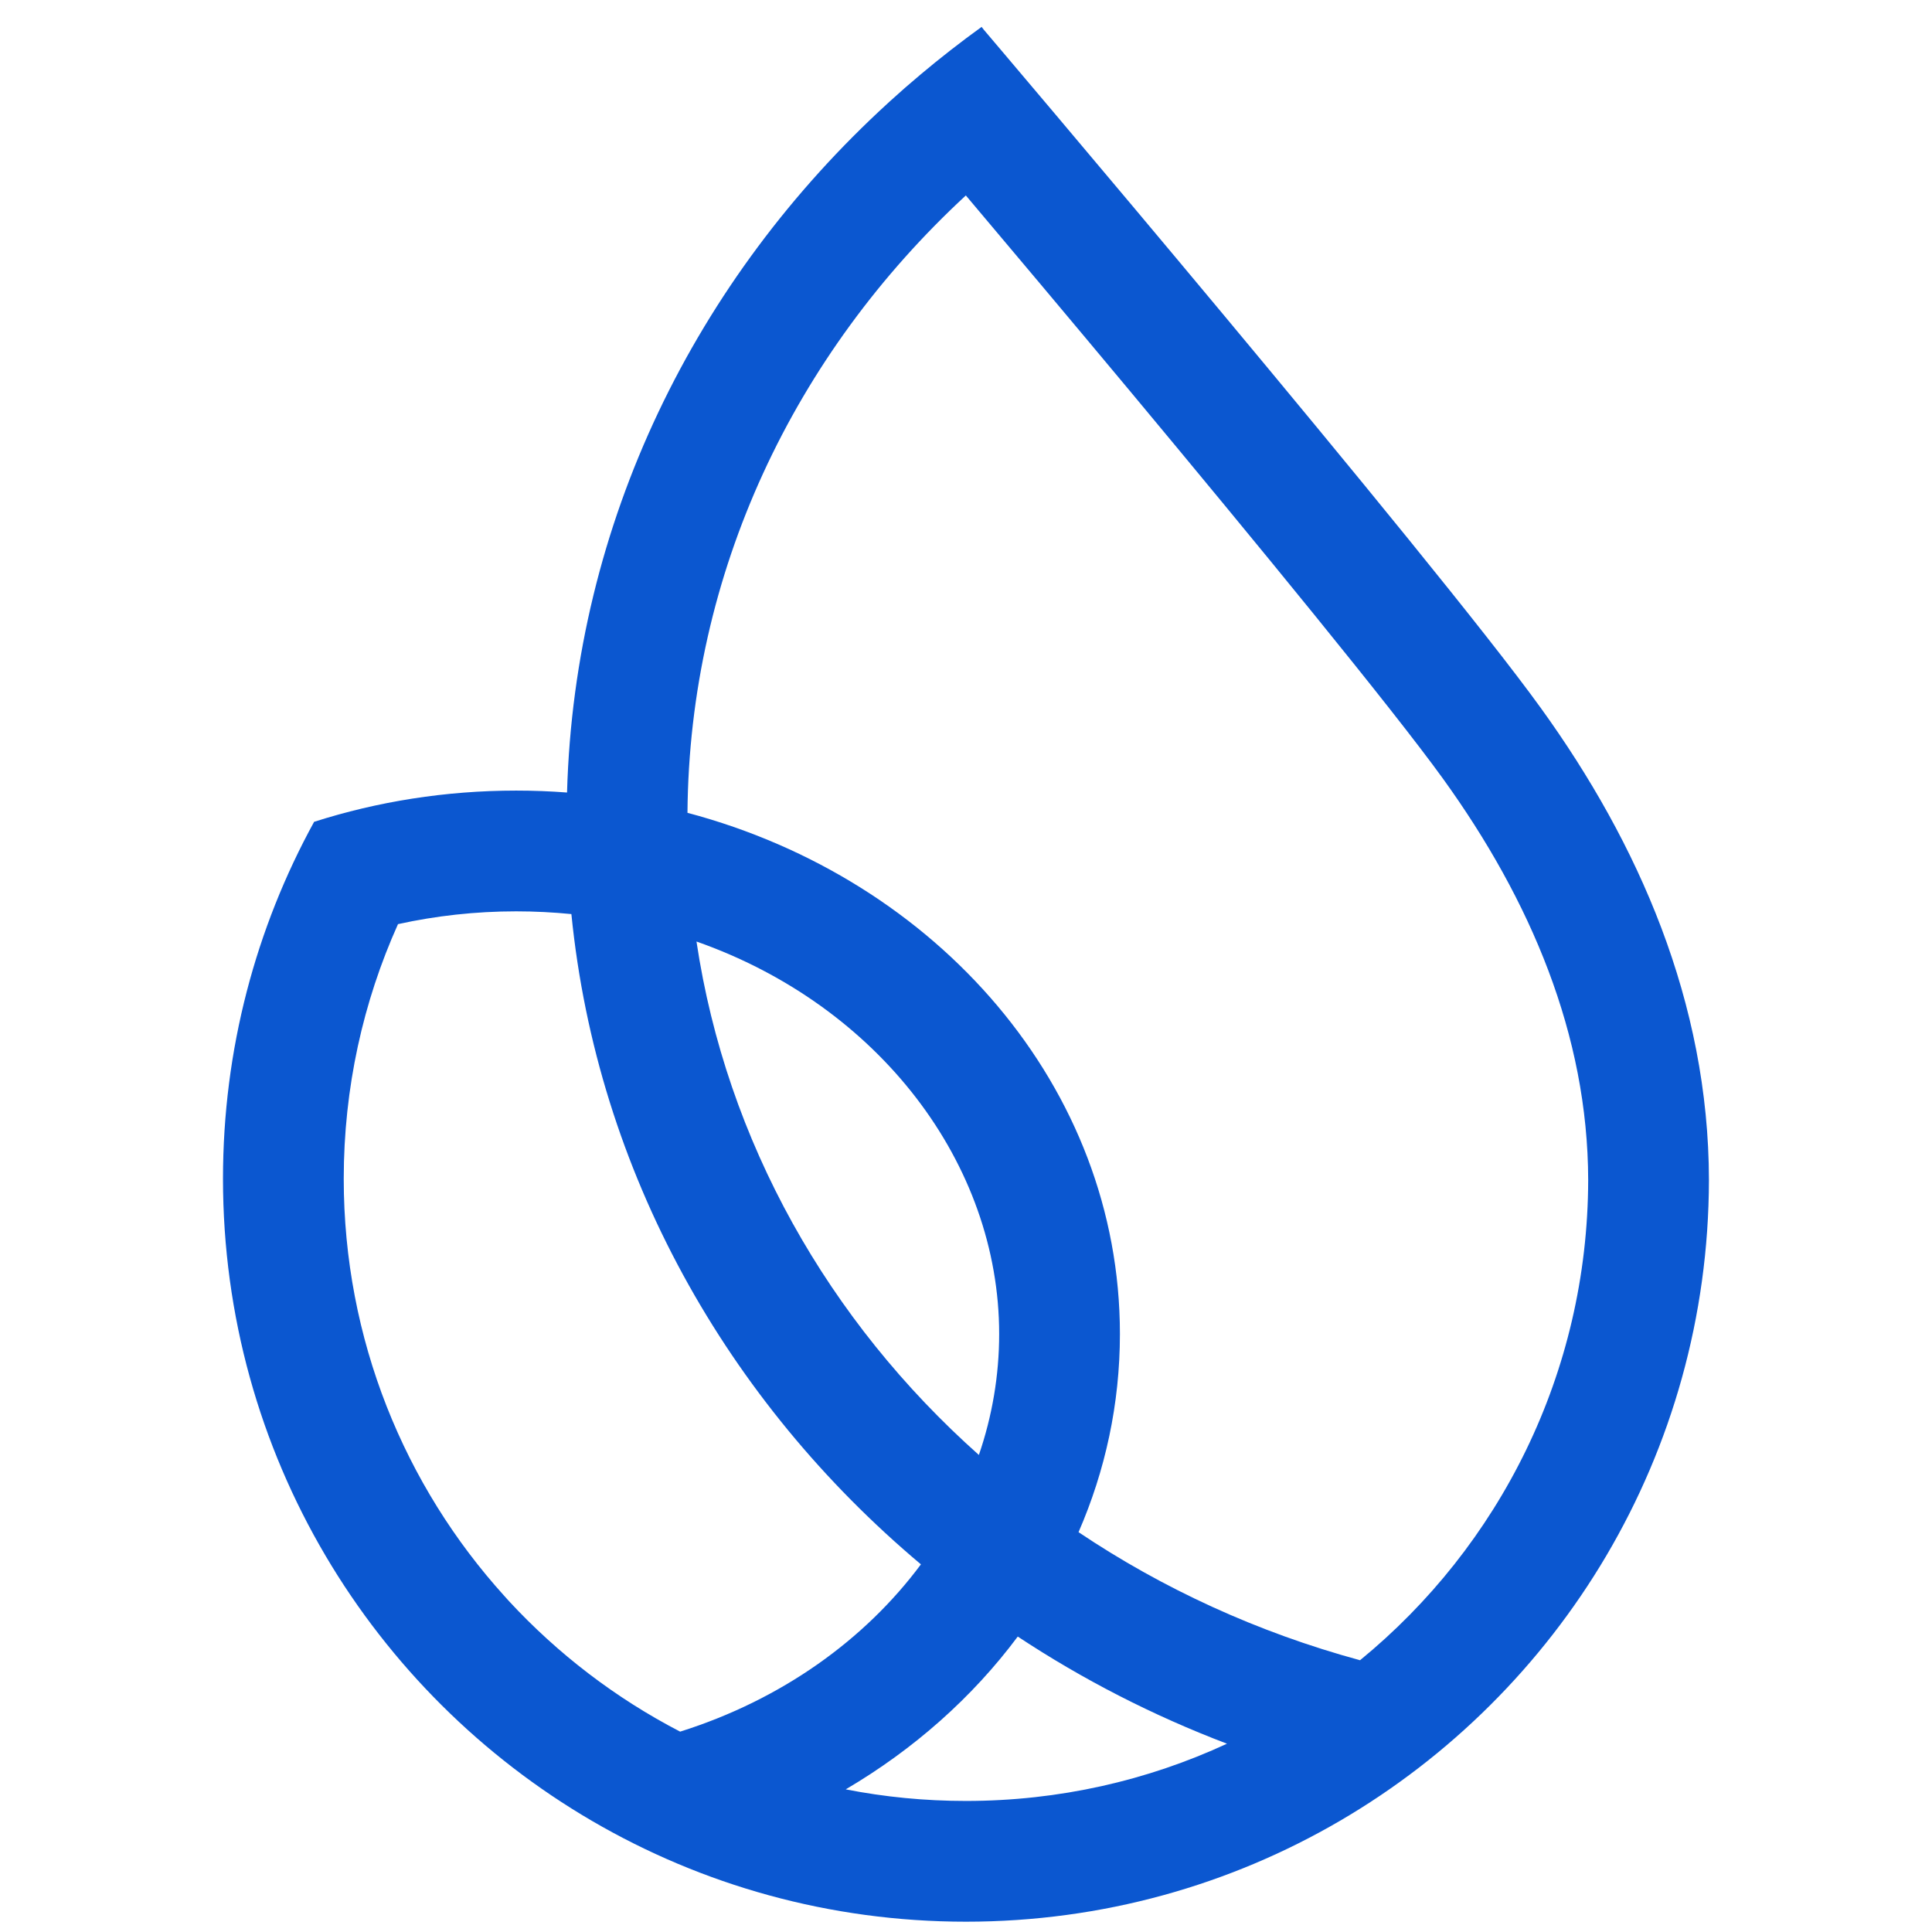
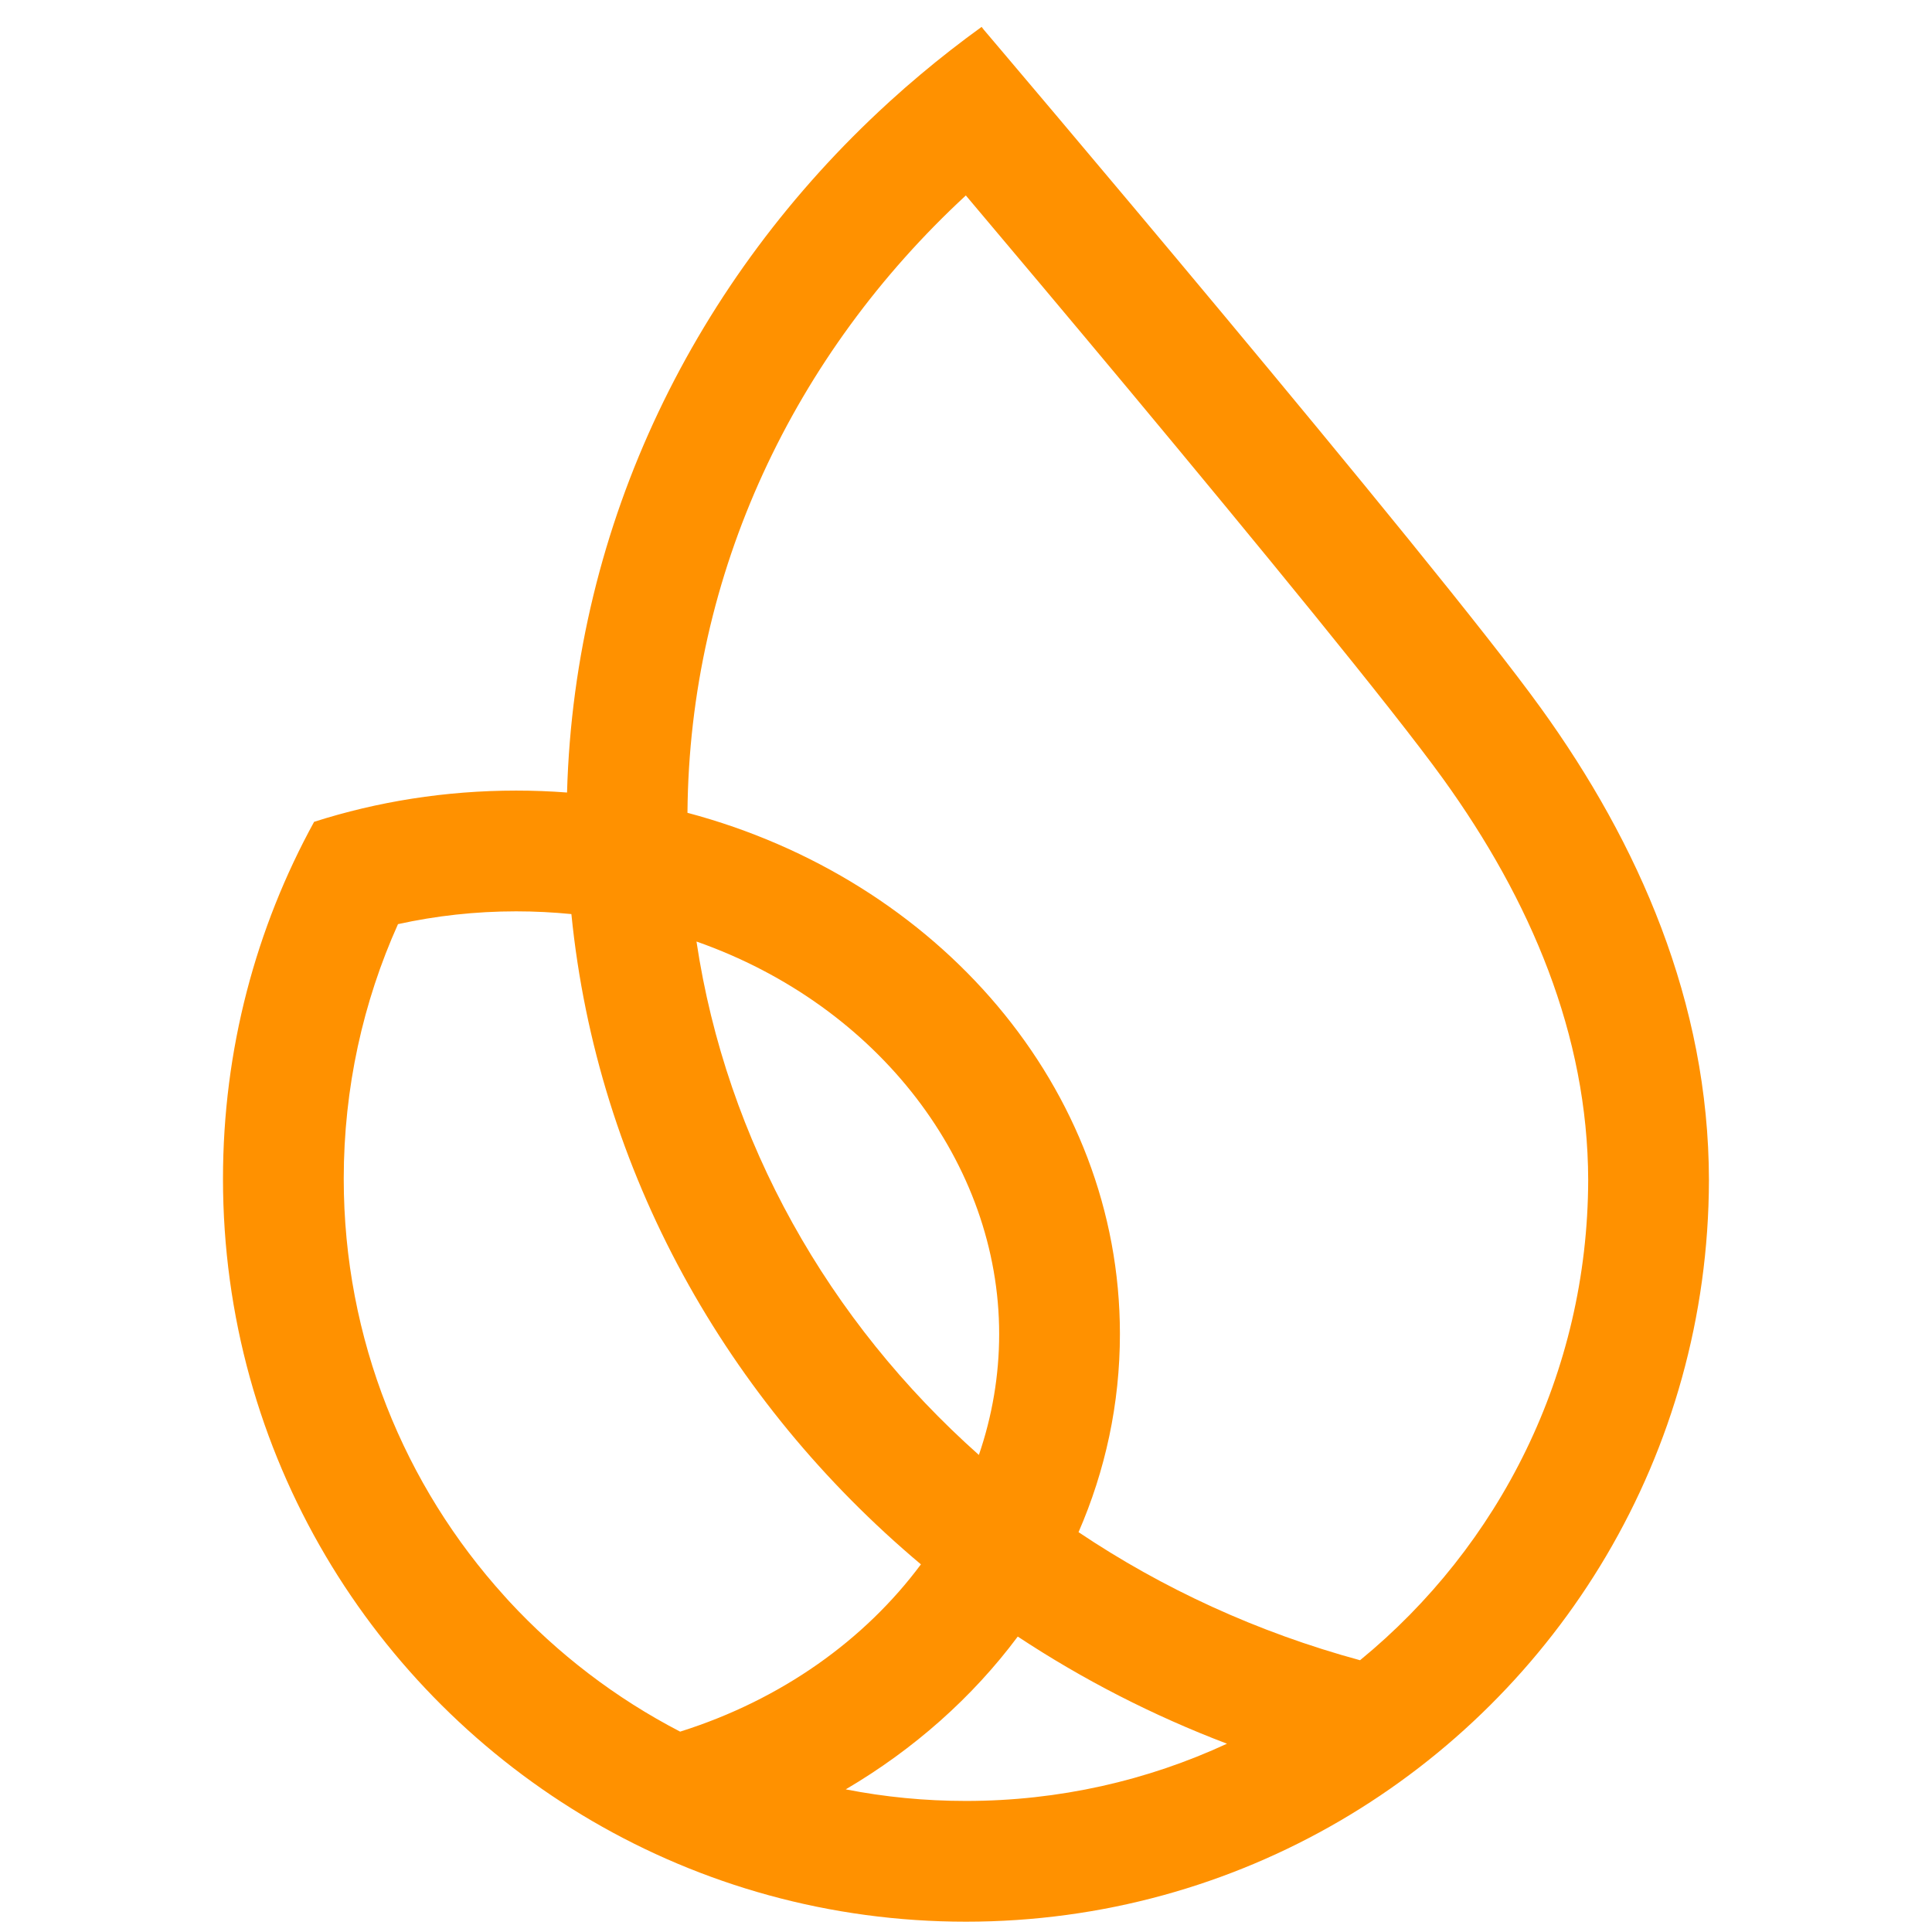
<svg xmlns="http://www.w3.org/2000/svg" width="24" height="24" viewBox="0 0 24 24" fill="none">
-   <path fill-rule="evenodd" clip-rule="evenodd" d="M7.044 9.845C7.138 6.486 8.647 3.46 11.029 1.282L11.054 1.259C11.179 1.145 11.306 1.034 11.436 0.925C11.681 0.719 11.934 0.522 12.194 0.334C12.203 0.346 12.212 0.357 12.22 0.368C12.22 0.368 17.805 6.942 19.142 8.797C20.353 10.475 21.226 12.45 21.229 14.659C21.226 16.362 20.761 17.958 19.954 19.326C18.348 22.047 15.387 23.872 11.999 23.872C8.611 23.872 5.65 22.047 4.044 19.326C3.234 17.953 2.77 16.352 2.77 14.643C2.77 13.036 3.18 11.525 3.902 10.209C4.687 9.958 5.532 9.821 6.412 9.821C6.625 9.821 6.836 9.829 7.044 9.845ZM17.926 9.674C17.295 8.8 15.605 6.74 14.028 4.847C13.263 3.93 12.538 3.068 11.998 2.428C9.87 4.395 8.563 7.111 8.54 10.097C11.646 10.922 13.912 13.509 13.912 16.571C13.912 17.44 13.73 18.27 13.398 19.033C14.444 19.735 15.622 20.278 16.895 20.624C18.624 19.208 19.724 17.061 19.729 14.658C19.725 12.857 19.015 11.184 17.926 9.674ZM12.16 18.074C12.325 17.593 12.412 17.087 12.412 16.571C12.412 14.455 10.917 12.492 8.652 11.696C9.024 14.18 10.293 16.413 12.16 18.074ZM7.098 11.355C7.418 14.56 9.032 17.41 11.44 19.433C10.745 20.368 9.712 21.113 8.449 21.511C7.648 21.096 6.929 20.545 6.322 19.889C6.304 19.869 6.286 19.849 6.268 19.829C5.025 18.457 4.27 16.638 4.27 14.643C4.27 13.514 4.511 12.444 4.944 11.48C5.412 11.377 5.904 11.321 6.412 11.321C6.645 11.321 6.874 11.333 7.098 11.355ZM10.506 22.228C10.989 22.323 11.488 22.372 11.999 22.372C13.157 22.372 14.255 22.118 15.242 21.661C14.319 21.31 13.448 20.862 12.643 20.33C12.08 21.085 11.352 21.731 10.506 22.228Z" fill="#0B57D0" />
+   <path fill-rule="evenodd" clip-rule="evenodd" d="M7.044 9.845C7.138 6.486 8.647 3.46 11.029 1.282L11.054 1.259C11.179 1.145 11.306 1.034 11.436 0.925C11.681 0.719 11.934 0.522 12.194 0.334C12.203 0.346 12.212 0.357 12.22 0.368C12.22 0.368 17.805 6.942 19.142 8.797C20.353 10.475 21.226 12.45 21.229 14.659C21.226 16.362 20.761 17.958 19.954 19.326C18.348 22.047 15.387 23.872 11.999 23.872C8.611 23.872 5.65 22.047 4.044 19.326C3.234 17.953 2.77 16.352 2.77 14.643C2.77 13.036 3.18 11.525 3.902 10.209C4.687 9.958 5.532 9.821 6.412 9.821C6.625 9.821 6.836 9.829 7.044 9.845ZM17.926 9.674C17.295 8.8 15.605 6.74 14.028 4.847C13.263 3.93 12.538 3.068 11.998 2.428C9.87 4.395 8.563 7.111 8.54 10.097C11.646 10.922 13.912 13.509 13.912 16.571C13.912 17.44 13.73 18.27 13.398 19.033C14.444 19.735 15.622 20.278 16.895 20.624C18.624 19.208 19.724 17.061 19.729 14.658C19.725 12.857 19.015 11.184 17.926 9.674ZM12.16 18.074C12.325 17.593 12.412 17.087 12.412 16.571C12.412 14.455 10.917 12.492 8.652 11.696C9.024 14.18 10.293 16.413 12.16 18.074ZM7.098 11.355C7.418 14.56 9.032 17.41 11.44 19.433C10.745 20.368 9.712 21.113 8.449 21.511C7.648 21.096 6.929 20.545 6.322 19.889C6.304 19.869 6.286 19.849 6.268 19.829C5.025 18.457 4.27 16.638 4.27 14.643C4.27 13.514 4.511 12.444 4.944 11.48C5.412 11.377 5.904 11.321 6.412 11.321C6.645 11.321 6.874 11.333 7.098 11.355ZM10.506 22.228C10.989 22.323 11.488 22.372 11.999 22.372C13.157 22.372 14.255 22.118 15.242 21.661C14.319 21.31 13.448 20.862 12.643 20.33C12.08 21.085 11.352 21.731 10.506 22.228Z" fill="#FF9100" />
</svg>
